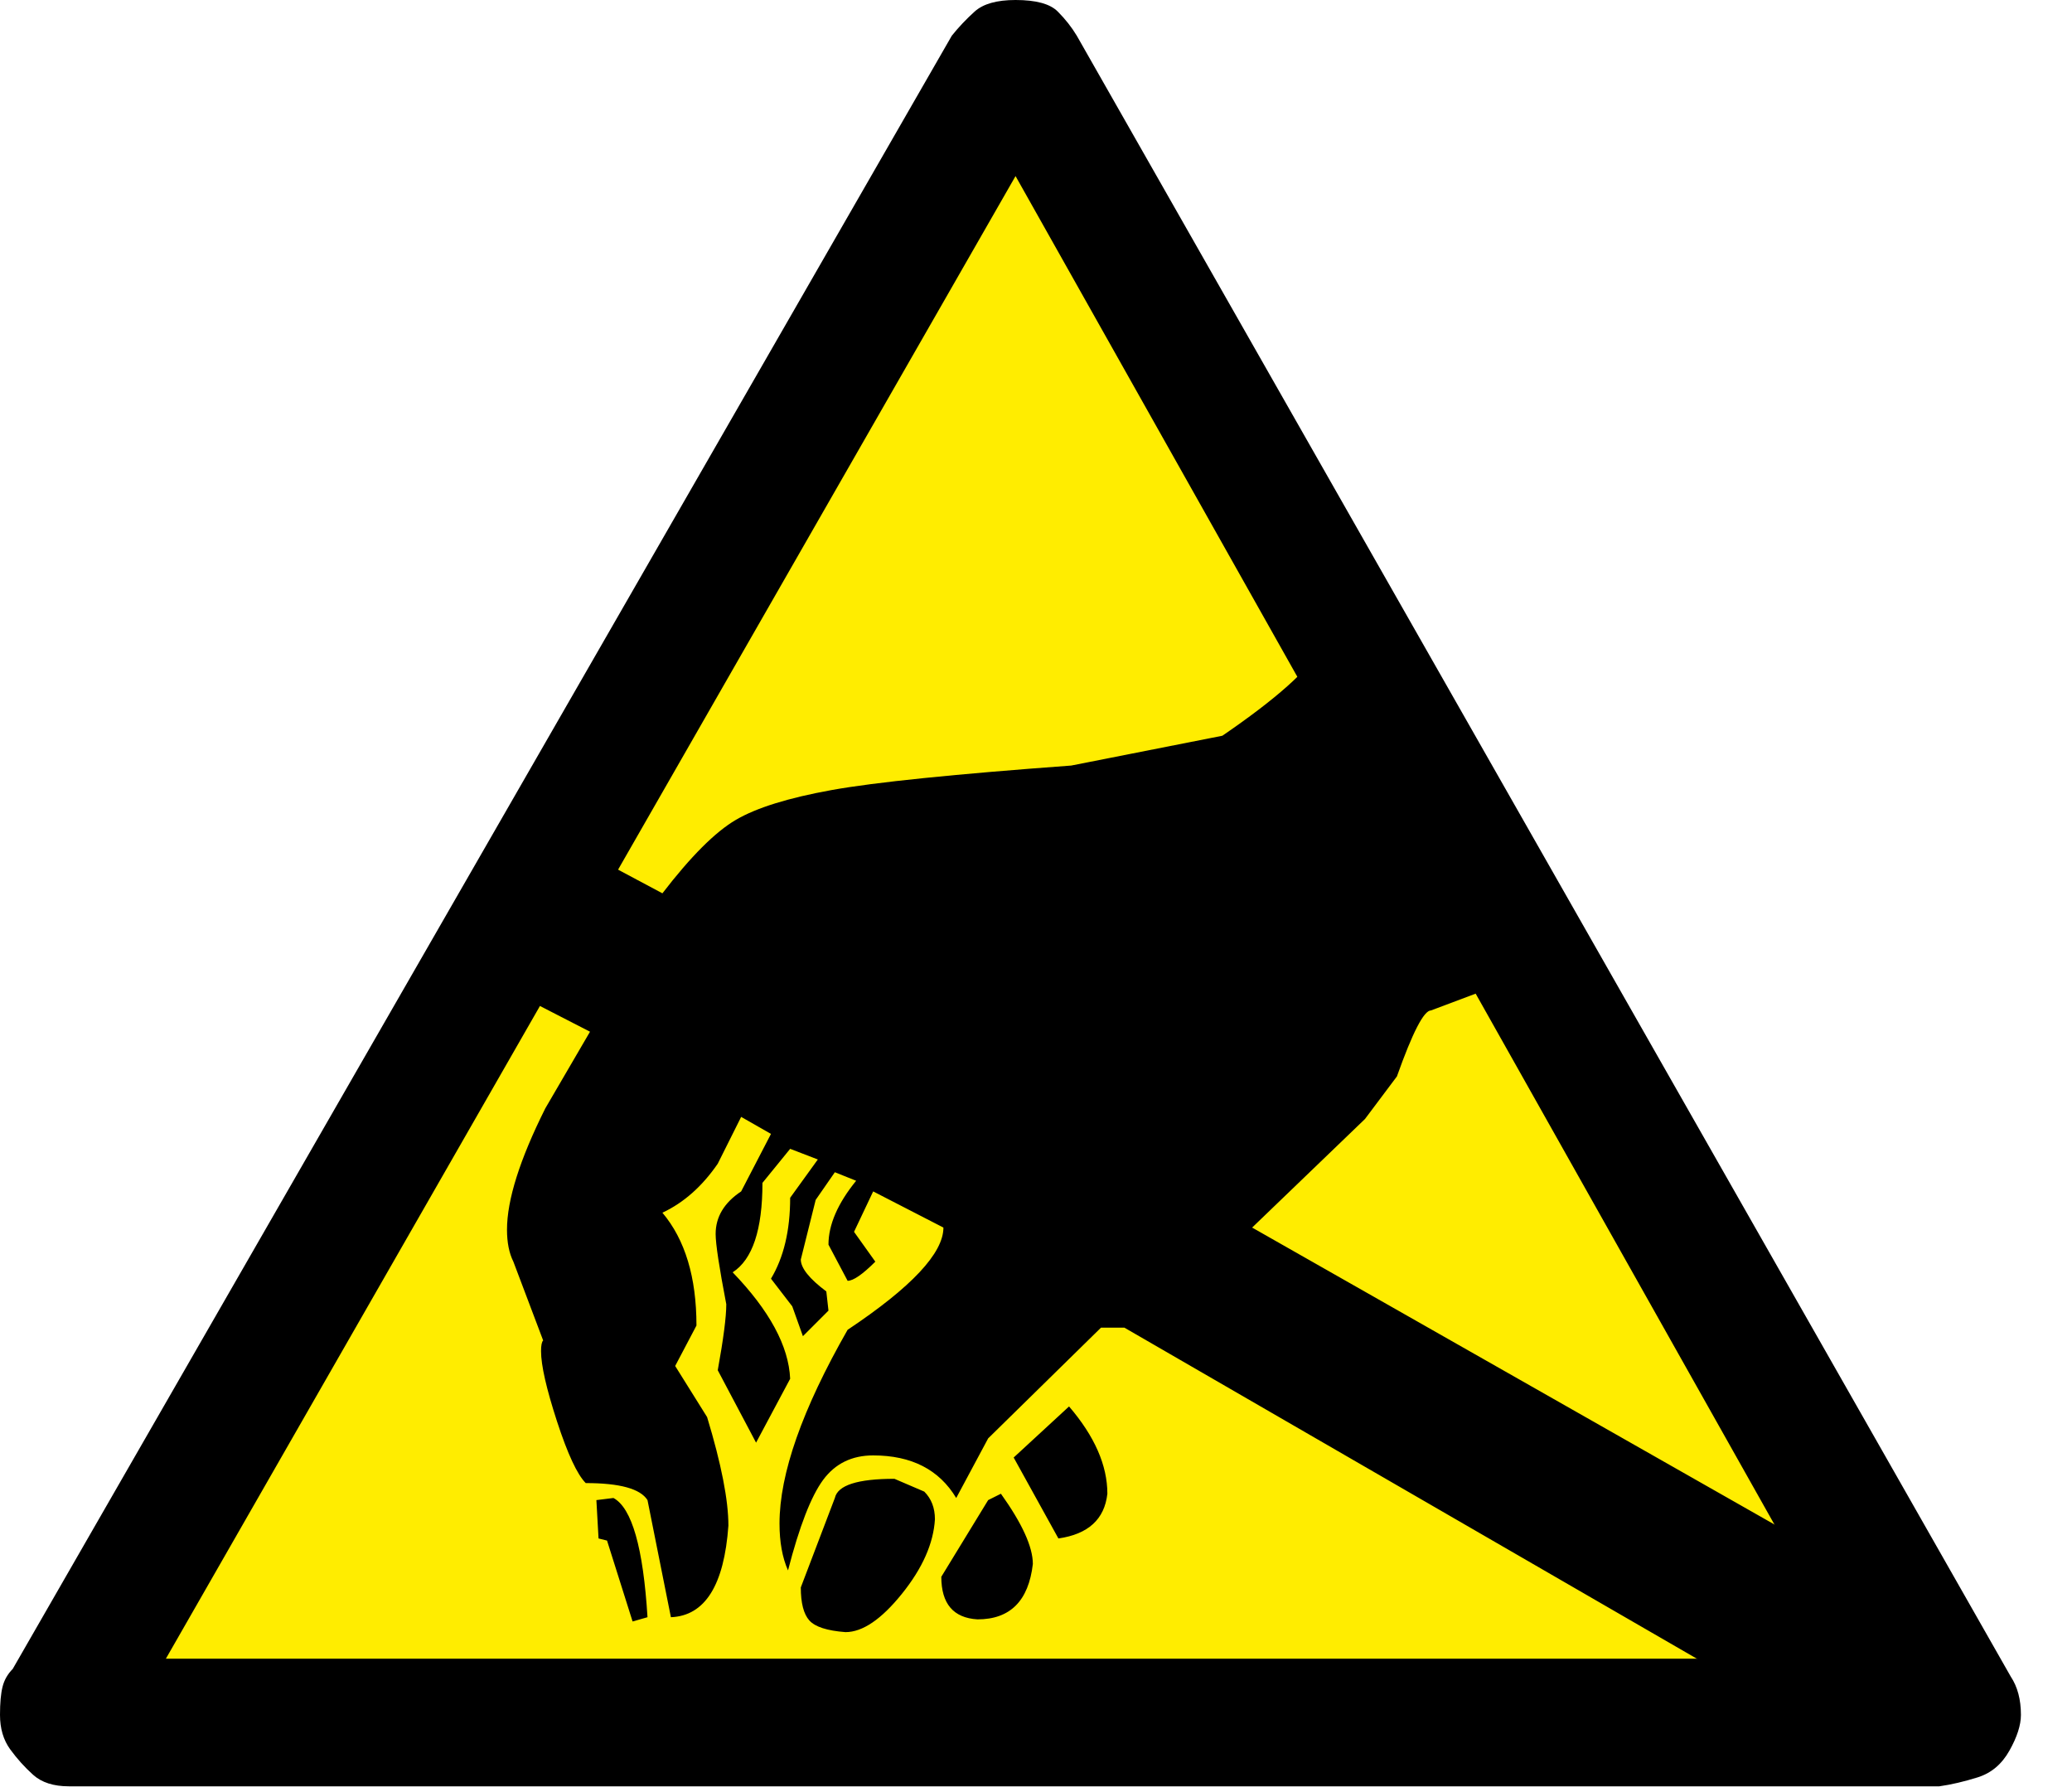
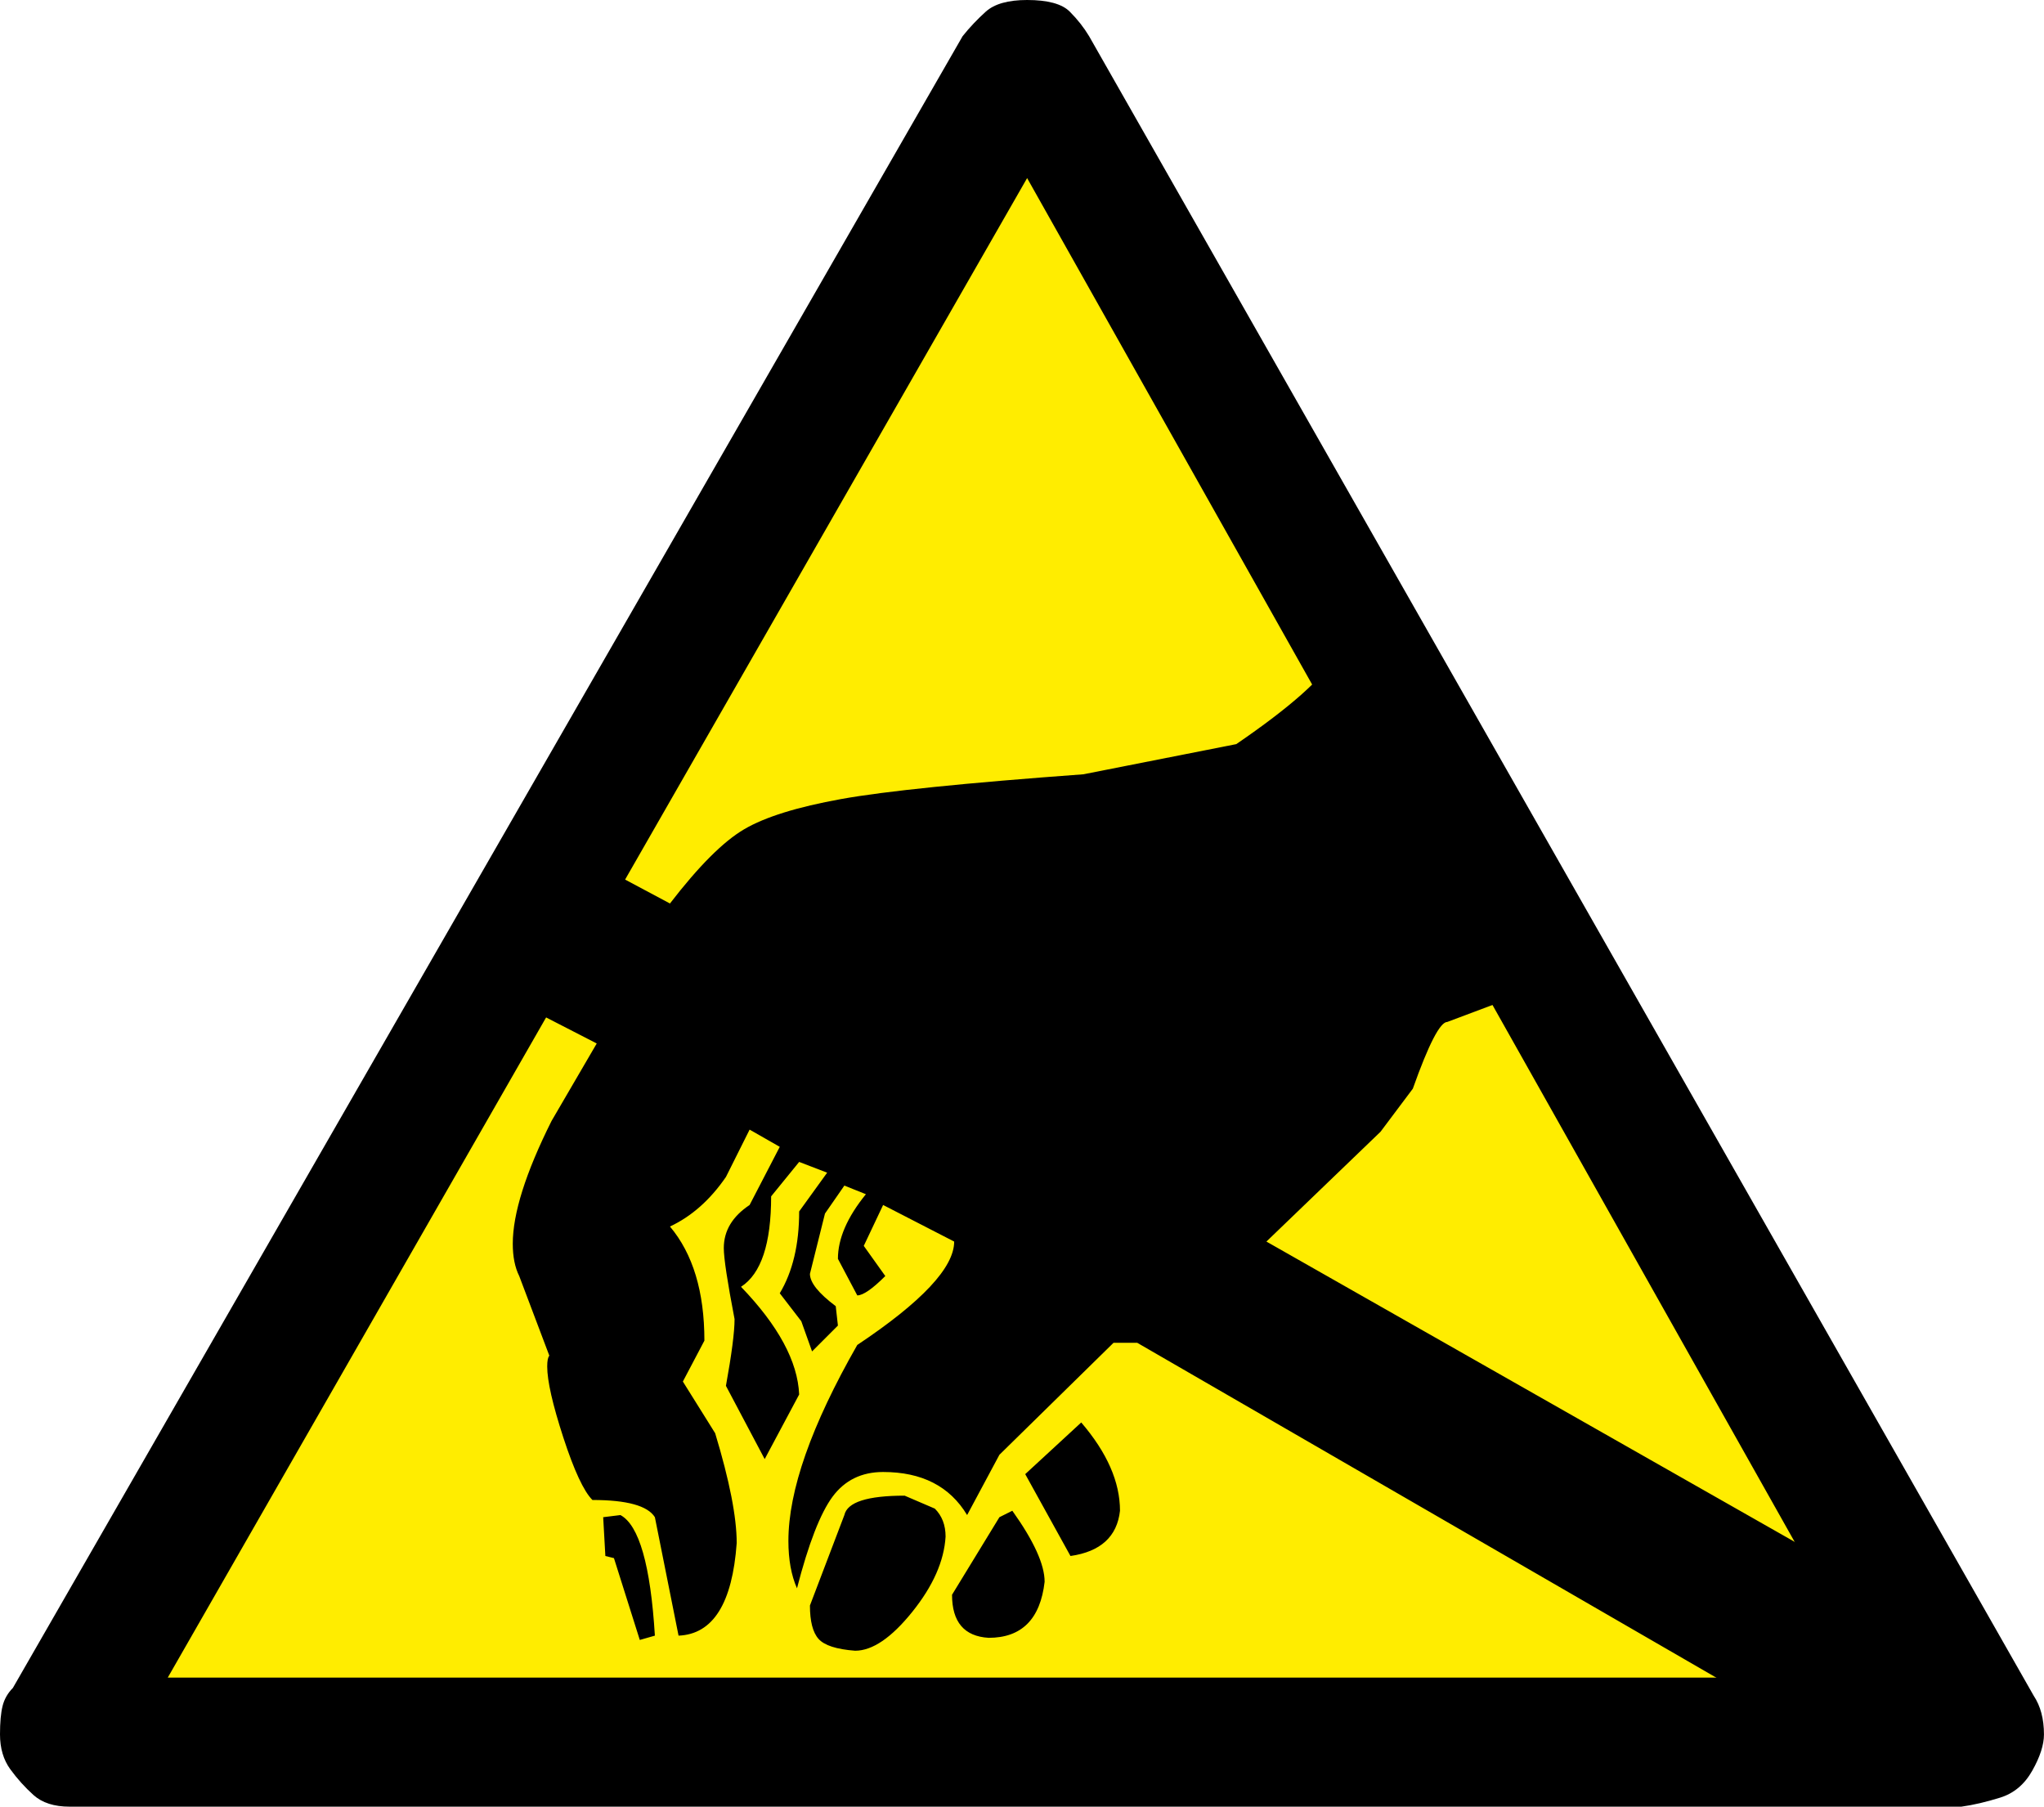
- <svg xmlns="http://www.w3.org/2000/svg" version="1.1" viewBox="381.938 255.089 51.968 44.8" width="51.968" height="44.8">
+ <svg xmlns="http://www.w3.org/2000/svg" version="1.1" viewBox="381.938 255.089 50.688 44.8" width="50.688" height="44.8">
  <defs />
-   <g id="Canvas_1" stroke="none" stroke-opacity="1" fill-opacity="1" fill="none" stroke-dasharray="none">
+   <g id="Canvas_1" stroke-dasharray="none" fill="none" stroke-opacity="1" stroke="none" fill-opacity="1">
    <g id="Canvas_1_Layer_1">
-       <g id="Group_109">
+       <g id="Group_232">
        <g id="Graphic_107">
          <path d="M 430.685 298.413 L 407.436 259.112 L 384.188 298.413 Z" fill="black" />
        </g>
        <g id="Graphic_105">
          <path d="M 407.362 258.75 L 415.052 271.352 C 414.767 271.886 413.948 272.616 412.596 273.541 L 408.804 274.289 C 405.885 274.503 403.883 274.707 402.797 274.903 C 401.711 275.099 400.91 275.348 400.394 275.651 C 399.878 275.953 399.264 276.567 398.552 277.493 L 396.95 276.639 Z M 394.867 280.003 L 396.736 280.964 L 395.615 282.886 C 394.974 284.168 394.654 285.182 394.654 285.93 C 394.654 286.25 394.707 286.517 394.814 286.731 L 395.561 288.707 C 395.526 288.742 395.508 288.831 395.508 288.974 C 395.508 289.33 395.642 289.917 395.908 290.736 C 396.175 291.554 396.416 292.071 396.629 292.284 C 397.484 292.284 398 292.427 398.178 292.711 L 398.765 295.648 C 399.62 295.613 400.1 294.847 400.207 293.352 C 400.207 292.711 400.029 291.804 399.673 290.629 L 398.872 289.347 L 399.406 288.333 C 399.406 287.122 399.121 286.179 398.552 285.503 C 399.086 285.253 399.548 284.844 399.94 284.274 L 400.527 283.1 L 401.275 283.527 L 400.527 284.969 C 400.1 285.253 399.887 285.609 399.887 286.037 C 399.887 286.286 399.976 286.873 400.154 287.799 C 400.154 288.119 400.082 288.671 399.94 289.454 L 400.901 291.27 L 401.756 289.668 C 401.72 288.849 401.239 287.959 400.314 286.998 C 400.812 286.677 401.061 285.93 401.061 284.755 L 401.756 283.901 L 402.45 284.168 L 401.756 285.129 C 401.756 285.948 401.595 286.624 401.275 287.158 L 401.809 287.852 L 402.076 288.6 L 402.717 287.959 L 402.663 287.478 C 402.236 287.158 402.023 286.891 402.023 286.677 L 402.396 285.182 L 402.877 284.488 L 403.411 284.702 C 402.948 285.271 402.717 285.805 402.717 286.304 L 403.197 287.211 C 403.34 287.211 403.571 287.051 403.892 286.731 L 403.358 285.983 L 403.838 284.969 L 405.6 285.876 C 405.6 286.517 404.799 287.372 403.197 288.44 C 402.058 290.433 401.489 292.053 401.489 293.299 C 401.489 293.762 401.56 294.153 401.702 294.474 C 401.987 293.37 402.281 292.614 402.583 292.204 C 402.886 291.795 403.304 291.59 403.838 291.59 C 404.799 291.59 405.493 291.946 405.921 292.658 L 406.722 291.163 L 409.552 288.386 L 410.139 288.386 L 426.853 298.051 L 384.188 298.051 Z M 419.591 279.575 L 419.964 279.682 L 428.562 294.527 L 413.343 285.876 L 416.173 283.153 L 416.974 282.085 C 417.366 280.982 417.651 280.43 417.829 280.43 L 419.11 279.949 Z M 397.804 295.755 L 398.178 295.648 C 398.071 293.904 397.786 292.907 397.324 292.658 L 396.896 292.711 L 396.95 293.673 L 397.163 293.726 Z M 403.144 296.022 C 403.571 296.022 404.043 295.702 404.559 295.061 C 405.075 294.42 405.351 293.797 405.387 293.192 C 405.387 292.907 405.298 292.676 405.12 292.498 L 404.372 292.177 C 403.447 292.177 402.948 292.338 402.877 292.658 L 402.023 294.901 C 402.023 295.292 402.094 295.568 402.236 295.728 C 402.379 295.889 402.681 295.987 403.144 296.022 Z M 406.455 295.702 C 407.273 295.702 407.736 295.239 407.843 294.313 C 407.843 293.886 407.576 293.299 407.042 292.551 L 406.722 292.711 L 405.547 294.634 C 405.547 295.31 405.849 295.666 406.455 295.702 Z M 408.484 293.673 C 409.231 293.566 409.641 293.192 409.712 292.551 C 409.712 291.839 409.392 291.11 408.751 290.362 L 407.362 291.643 Z" fill="#ffed00" />
        </g>
-         <g id="Graphic_106">
-           <path d="M 432.37 297.137 C 432.54 297.393 432.625 297.713 432.625 298.097 C 432.625 298.353 432.529 298.652 432.337 298.993 C 432.146 299.335 431.879 299.559 431.538 299.665 C 431.196 299.772 430.876 299.847 430.577 299.889 L 383.666 299.889 C 383.281 299.889 382.983 299.793 382.769 299.601 C 382.556 299.409 382.364 299.196 382.193 298.961 C 382.023 298.727 381.938 298.439 381.938 298.097 C 381.938 297.799 381.959 297.564 382.002 297.393 C 382.044 297.223 382.13 297.073 382.257 296.945 L 405.81 255.985 C 405.98 255.772 406.172 255.569 406.385 255.377 C 406.599 255.185 406.94 255.089 407.409 255.089 C 407.921 255.089 408.274 255.185 408.466 255.377 C 408.658 255.569 408.817 255.772 408.945 255.985 Z M 407.409 259.505 L 386.098 296.689 L 428.337 296.689 Z" fill="black" />
+         <g id="Graphic_231">
+           <path d="M 432.37 297.137 L 408.945 255.985 C 408.817 255.772 408.658 255.569 408.466 255.377 C 408.274 255.185 407.921 255.089 407.409 255.089 C 406.94 255.089 406.599 255.185 406.385 255.377 C 406.172 255.569 405.98 255.772 405.81 255.985 L 382.257 296.945 C 382.13 297.073 382.044 297.223 382.002 297.393 C 381.959 297.564 381.938 297.799 381.938 298.097 C 381.938 298.439 382.023 298.727 382.193 298.961 C 382.364 299.196 382.556 299.409 382.769 299.601 C 382.983 299.793 383.281 299.889 383.666 299.889 L 430.577 299.889 C 430.876 299.847 431.196 299.772 431.538 299.665 C 431.879 299.559 432.146 299.335 432.337 298.993 C 432.529 298.652 432.625 298.353 432.625 298.097 C 432.625 297.713 432.54 297.393 432.37 297.137 Z M 407.409 259.505 L 428.337 296.689 L 386.098 296.689 Z" fill="black" />
        </g>
      </g>
    </g>
  </g>
</svg>
